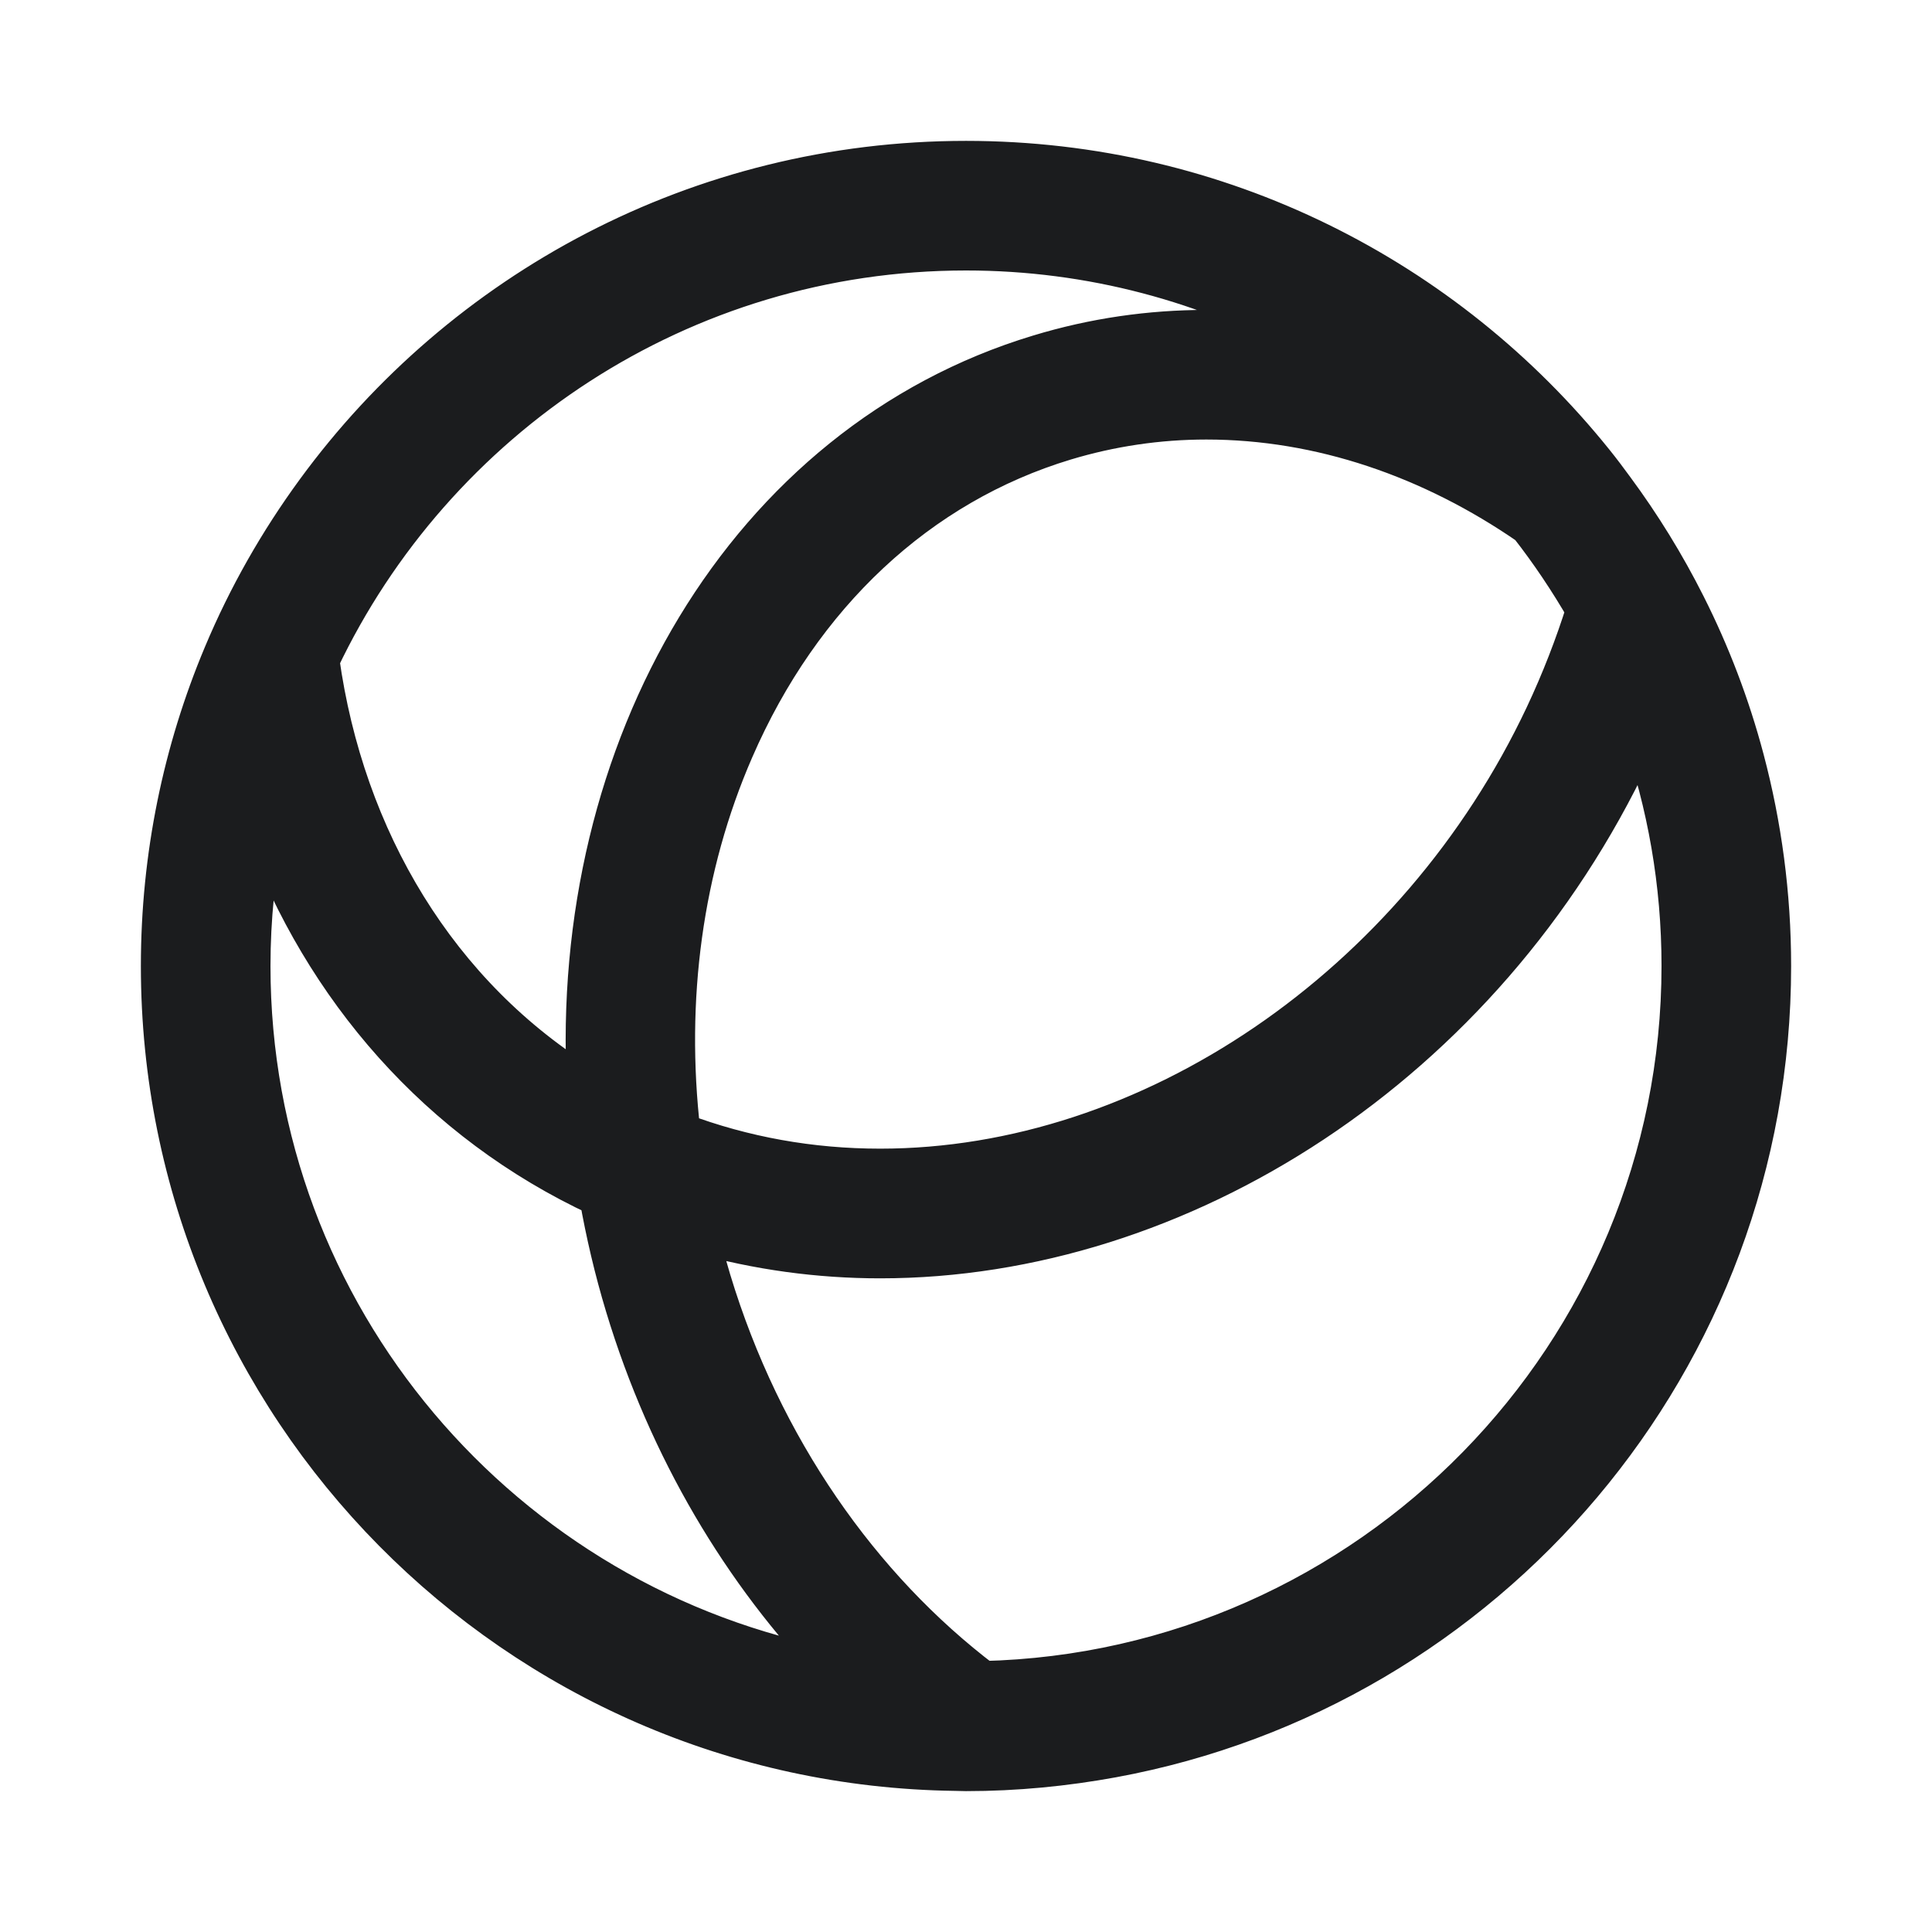
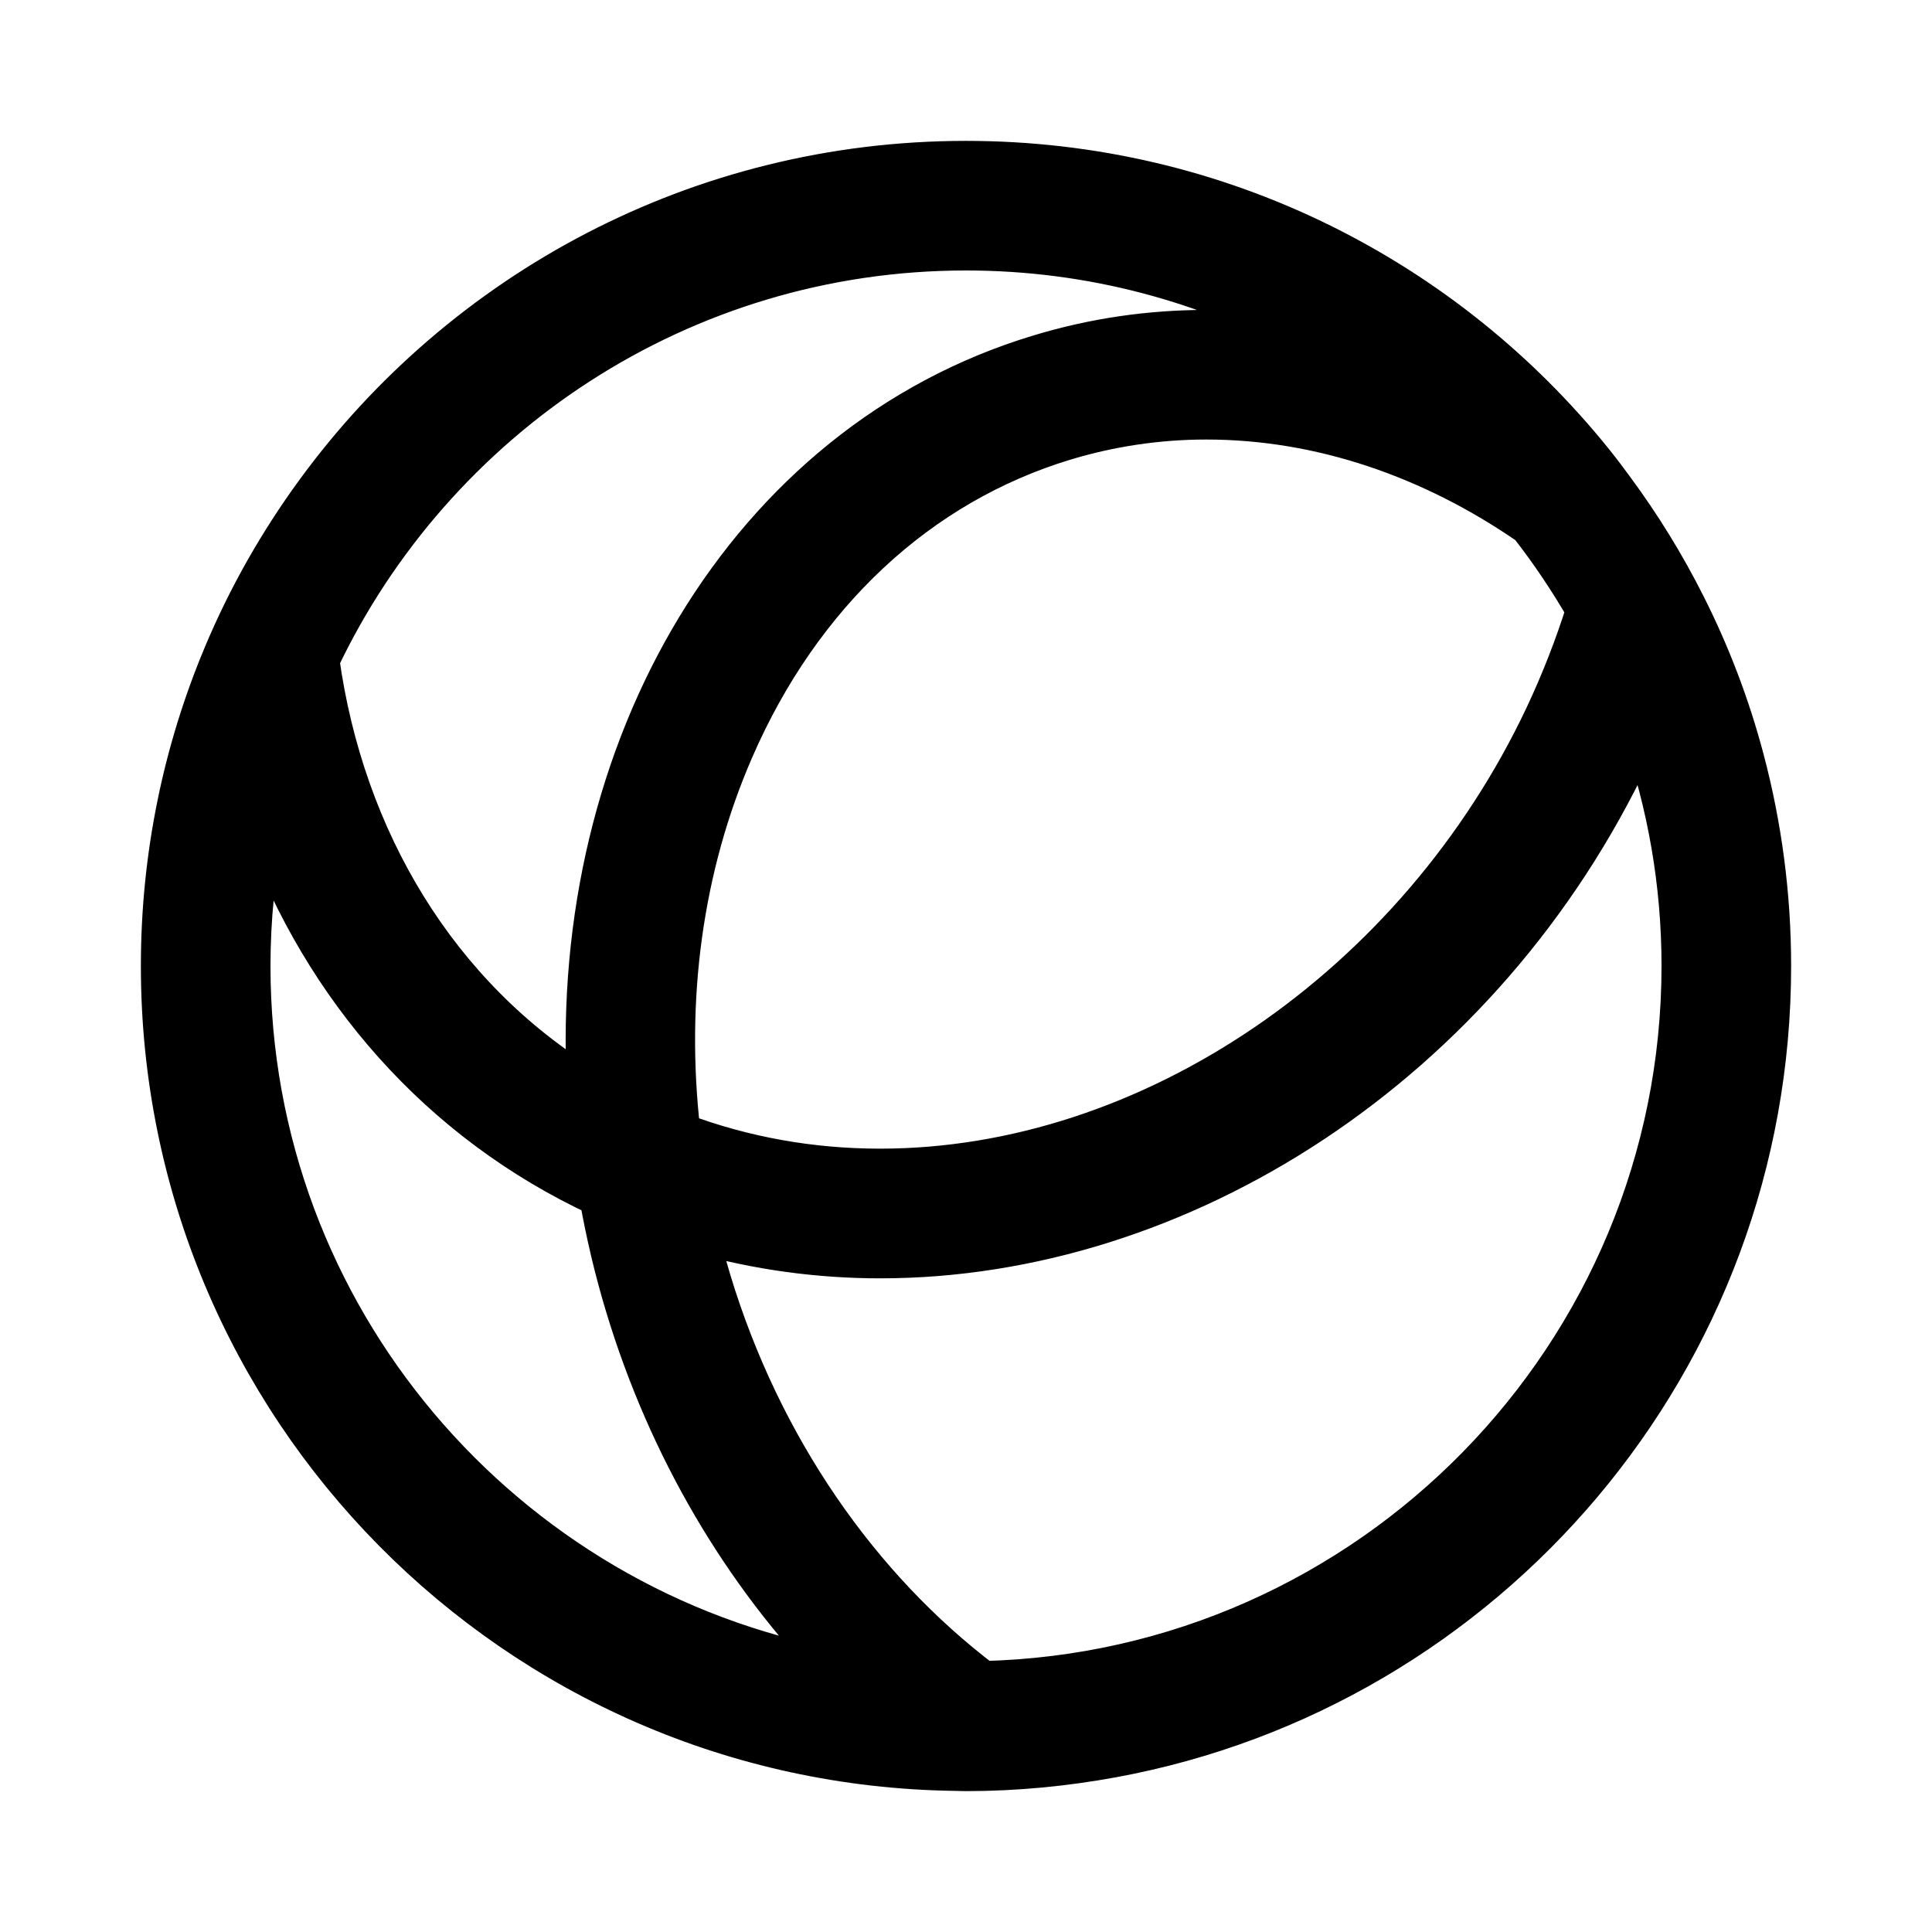
<svg xmlns="http://www.w3.org/2000/svg" width="24" height="24" viewBox="0 0 24 24" fill="none">
-   <path fill-rule="evenodd" clip-rule="evenodd" d="M12.211 20.884C10.686 19.728 9.462 17.987 8.831 15.903C8.773 15.709 8.722 15.514 8.675 15.319C9.415 15.527 10.173 15.63 10.934 15.63C14.656 15.63 18.43 13.235 20.265 9.342C20.309 9.249 20.348 9.155 20.389 9.061C20.713 9.981 20.89 10.97 20.89 11.999C20.89 16.83 17.015 20.771 12.211 20.884ZM3.11 12C3.11 11.408 3.17 10.831 3.28 10.271C4.018 12.275 5.449 13.936 7.446 14.864C7.526 15.317 7.632 15.771 7.769 16.224C8.307 18.004 9.231 19.542 10.389 20.74C6.254 19.98 3.11 16.351 3.11 12ZM12 3.11C13.556 3.11 15.019 3.513 16.292 4.218C15.86 4.141 15.423 4.1 14.985 4.1C14.29 4.1 13.592 4.199 12.905 4.408C9.269 5.507 7.071 9.3 7.292 13.509C5.439 12.376 4.275 10.426 3.966 8.199C5.393 5.194 8.458 3.11 12 3.11ZM19.705 7.577C19.566 8.02 19.396 8.458 19.193 8.89C17.606 12.257 14.287 14.519 10.934 14.519C10.071 14.519 9.238 14.369 8.452 14.074C8.259 12.412 8.48 10.768 9.114 9.311C9.951 7.383 11.412 6.019 13.227 5.47C13.796 5.298 14.388 5.21 14.985 5.21C16.404 5.21 17.785 5.688 18.997 6.525C19.257 6.857 19.493 7.21 19.705 7.577ZM21.666 9.433C21.489 8.764 21.244 8.124 20.939 7.519C20.683 7.01 20.385 6.527 20.049 6.072C19.967 5.96 19.884 5.849 19.796 5.74C17.964 3.461 15.153 2 12 2C8.684 2 5.746 3.615 3.927 6.101C3.468 6.728 3.079 7.41 2.775 8.136C2.276 9.325 2 10.63 2 12C2 17.478 6.405 21.924 11.866 21.997C11.911 21.997 11.955 22 12 22C12.621 22 13.229 21.94 13.819 21.832C18.473 20.976 22 16.901 22 12C22 11.112 21.883 10.252 21.666 9.433Z" fill="#1B1C1E" stroke="#1B1C1E" stroke-width="0.5" />
+   <path fill-rule="evenodd" clip-rule="evenodd" d="M12.211 20.884C10.686 19.728 9.462 17.987 8.831 15.903C8.773 15.709 8.722 15.514 8.675 15.319C9.415 15.527 10.173 15.63 10.934 15.63C14.656 15.63 18.43 13.235 20.265 9.342C20.309 9.249 20.348 9.155 20.389 9.061C20.713 9.981 20.89 10.97 20.89 11.999C20.89 16.83 17.015 20.771 12.211 20.884ZM3.11 12C3.11 11.408 3.17 10.831 3.28 10.271C4.018 12.275 5.449 13.936 7.446 14.864C7.526 15.317 7.632 15.771 7.769 16.224C8.307 18.004 9.231 19.542 10.389 20.74C6.254 19.98 3.11 16.351 3.11 12ZM12 3.11C13.556 3.11 15.019 3.513 16.292 4.218C15.86 4.141 15.423 4.1 14.985 4.1C14.29 4.1 13.592 4.199 12.905 4.408C9.269 5.507 7.071 9.3 7.292 13.509C5.439 12.376 4.275 10.426 3.966 8.199C5.393 5.194 8.458 3.11 12 3.11ZM19.705 7.577C19.566 8.02 19.396 8.458 19.193 8.89C17.606 12.257 14.287 14.519 10.934 14.519C10.071 14.519 9.238 14.369 8.452 14.074C8.259 12.412 8.48 10.768 9.114 9.311C9.951 7.383 11.412 6.019 13.227 5.47C13.796 5.298 14.388 5.21 14.985 5.21C16.404 5.21 17.785 5.688 18.997 6.525C19.257 6.857 19.493 7.21 19.705 7.577ZM21.666 9.433C21.489 8.764 21.244 8.124 20.939 7.519C20.683 7.01 20.385 6.527 20.049 6.072C19.967 5.96 19.884 5.849 19.796 5.74C17.964 3.461 15.153 2 12 2C8.684 2 5.746 3.615 3.927 6.101C3.468 6.728 3.079 7.41 2.775 8.136C2.276 9.325 2 10.63 2 12C2 17.478 6.405 21.924 11.866 21.997C11.911 21.997 11.955 22 12 22C12.621 22 13.229 21.94 13.819 21.832C18.473 20.976 22 16.901 22 12C22 11.112 21.883 10.252 21.666 9.433Z" fill="black" stroke="black" stroke-width="0.5" />
</svg>
